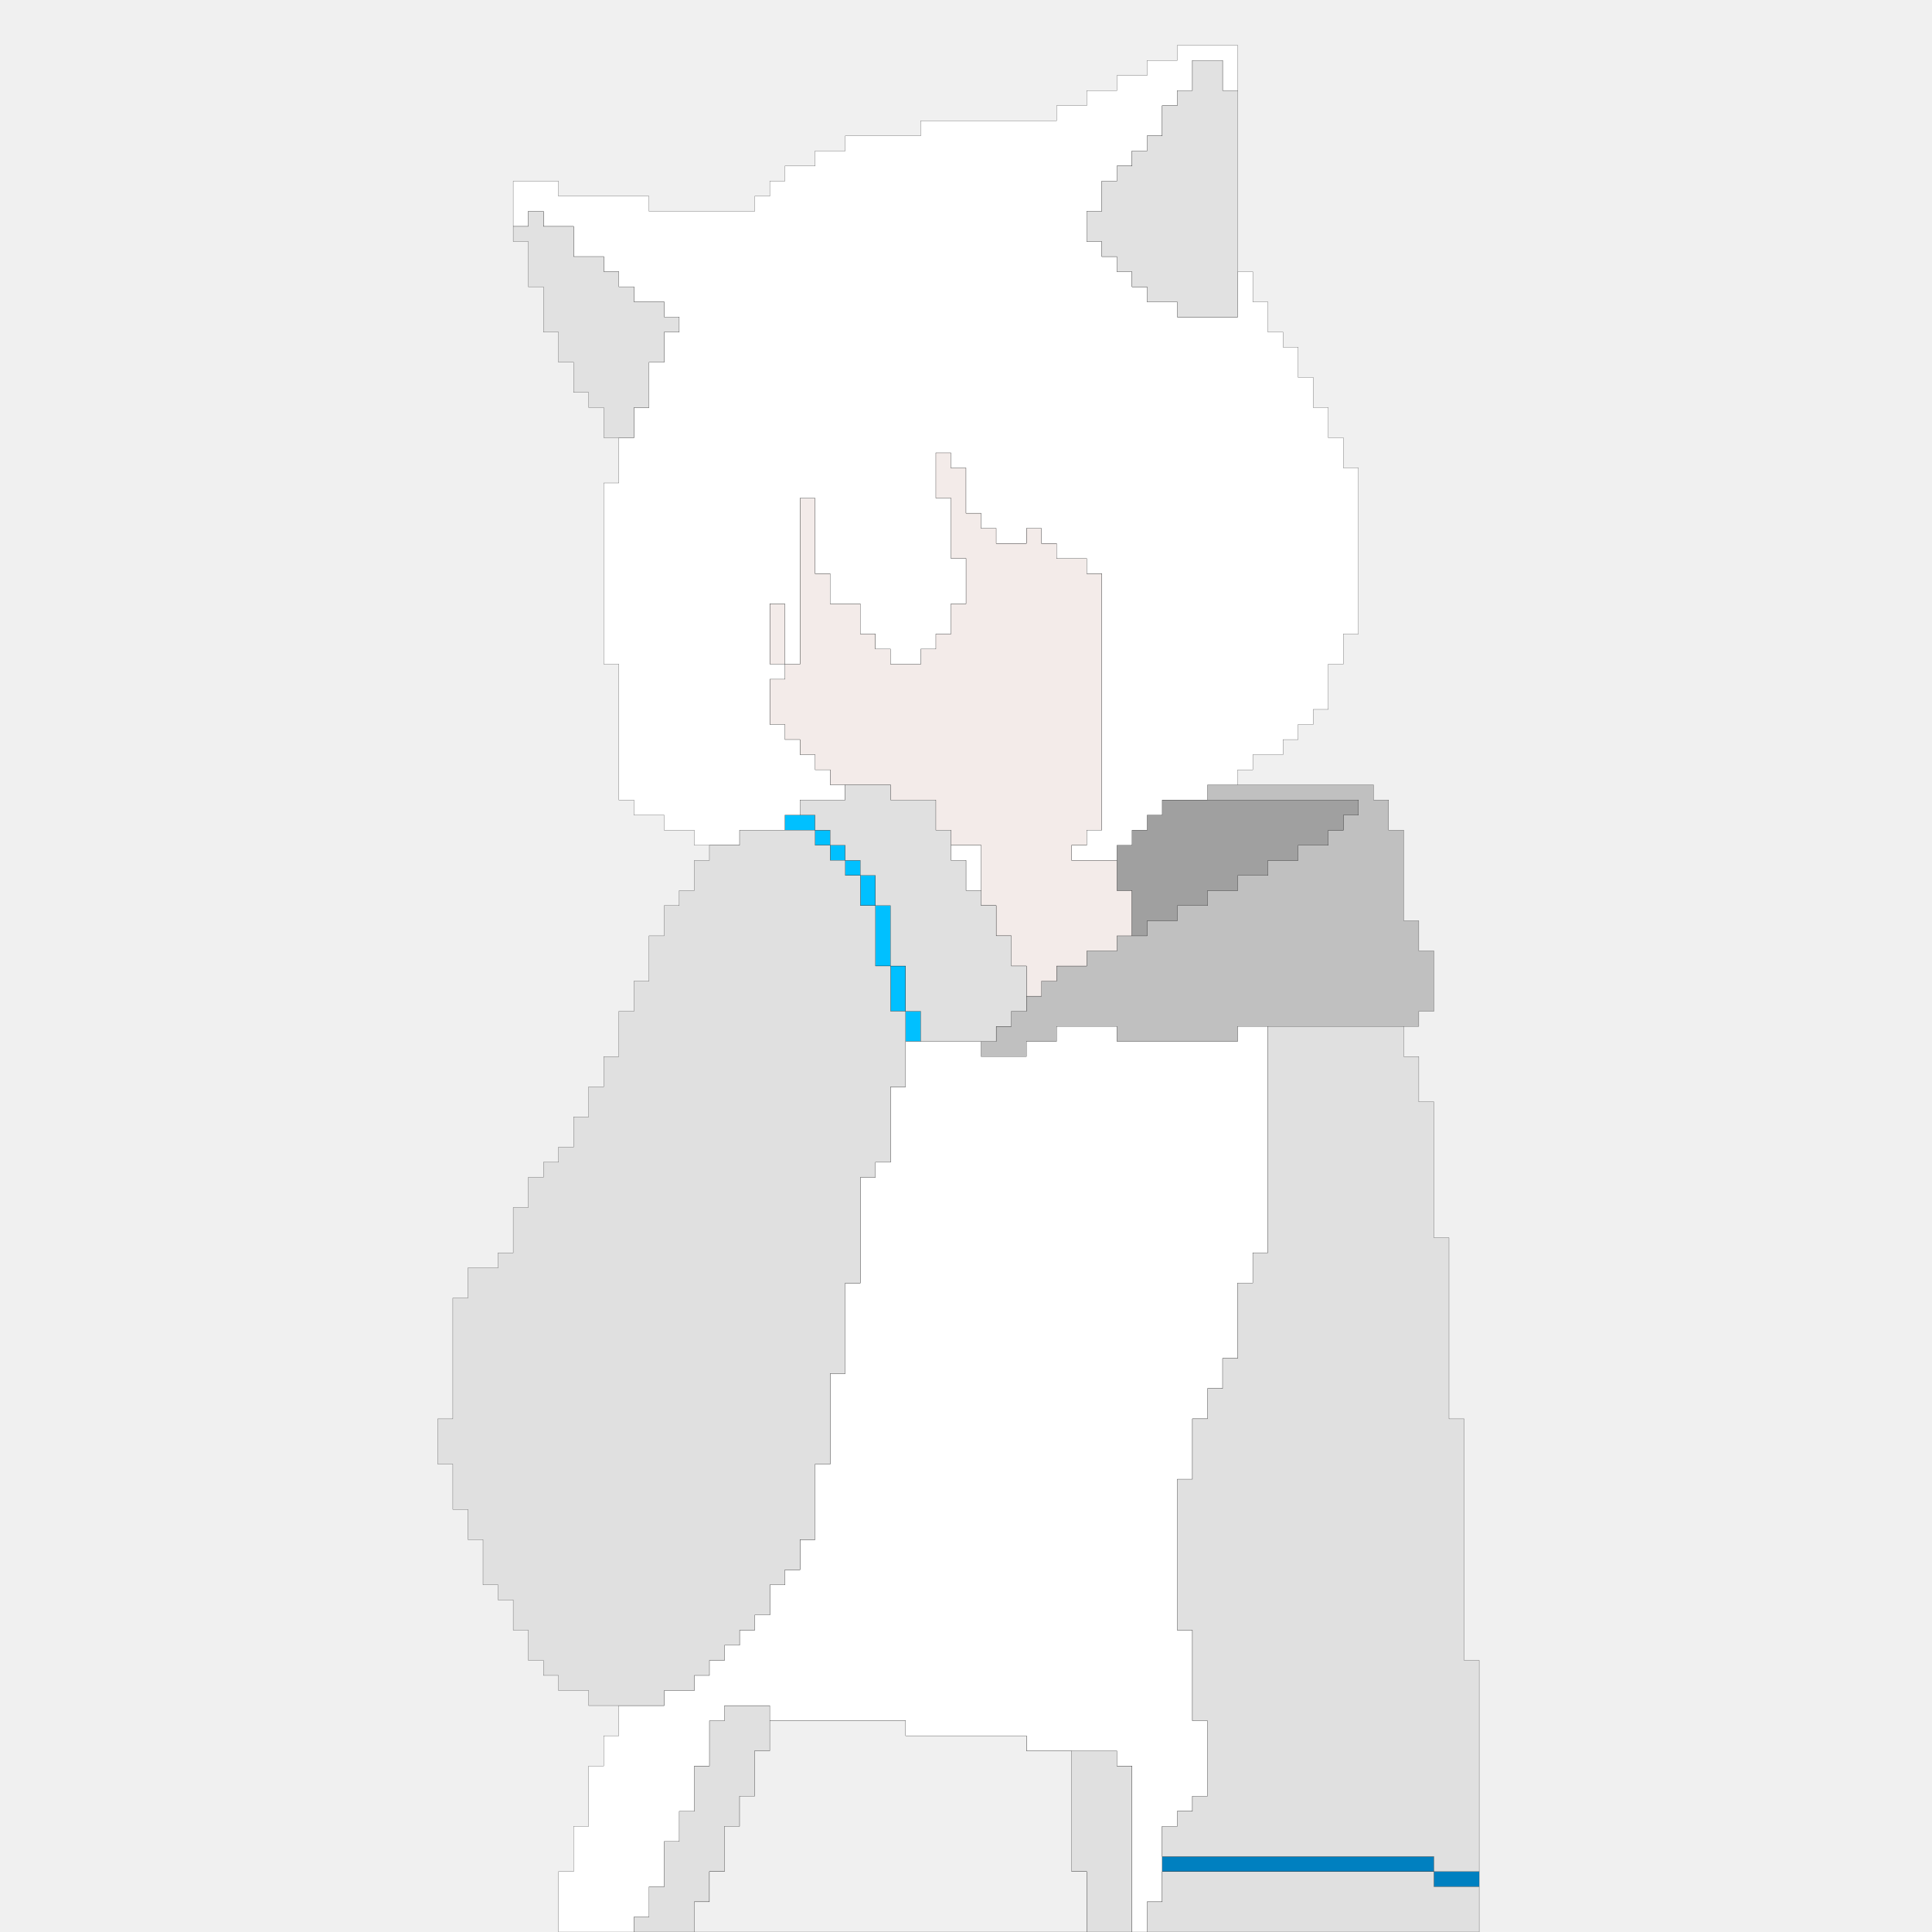
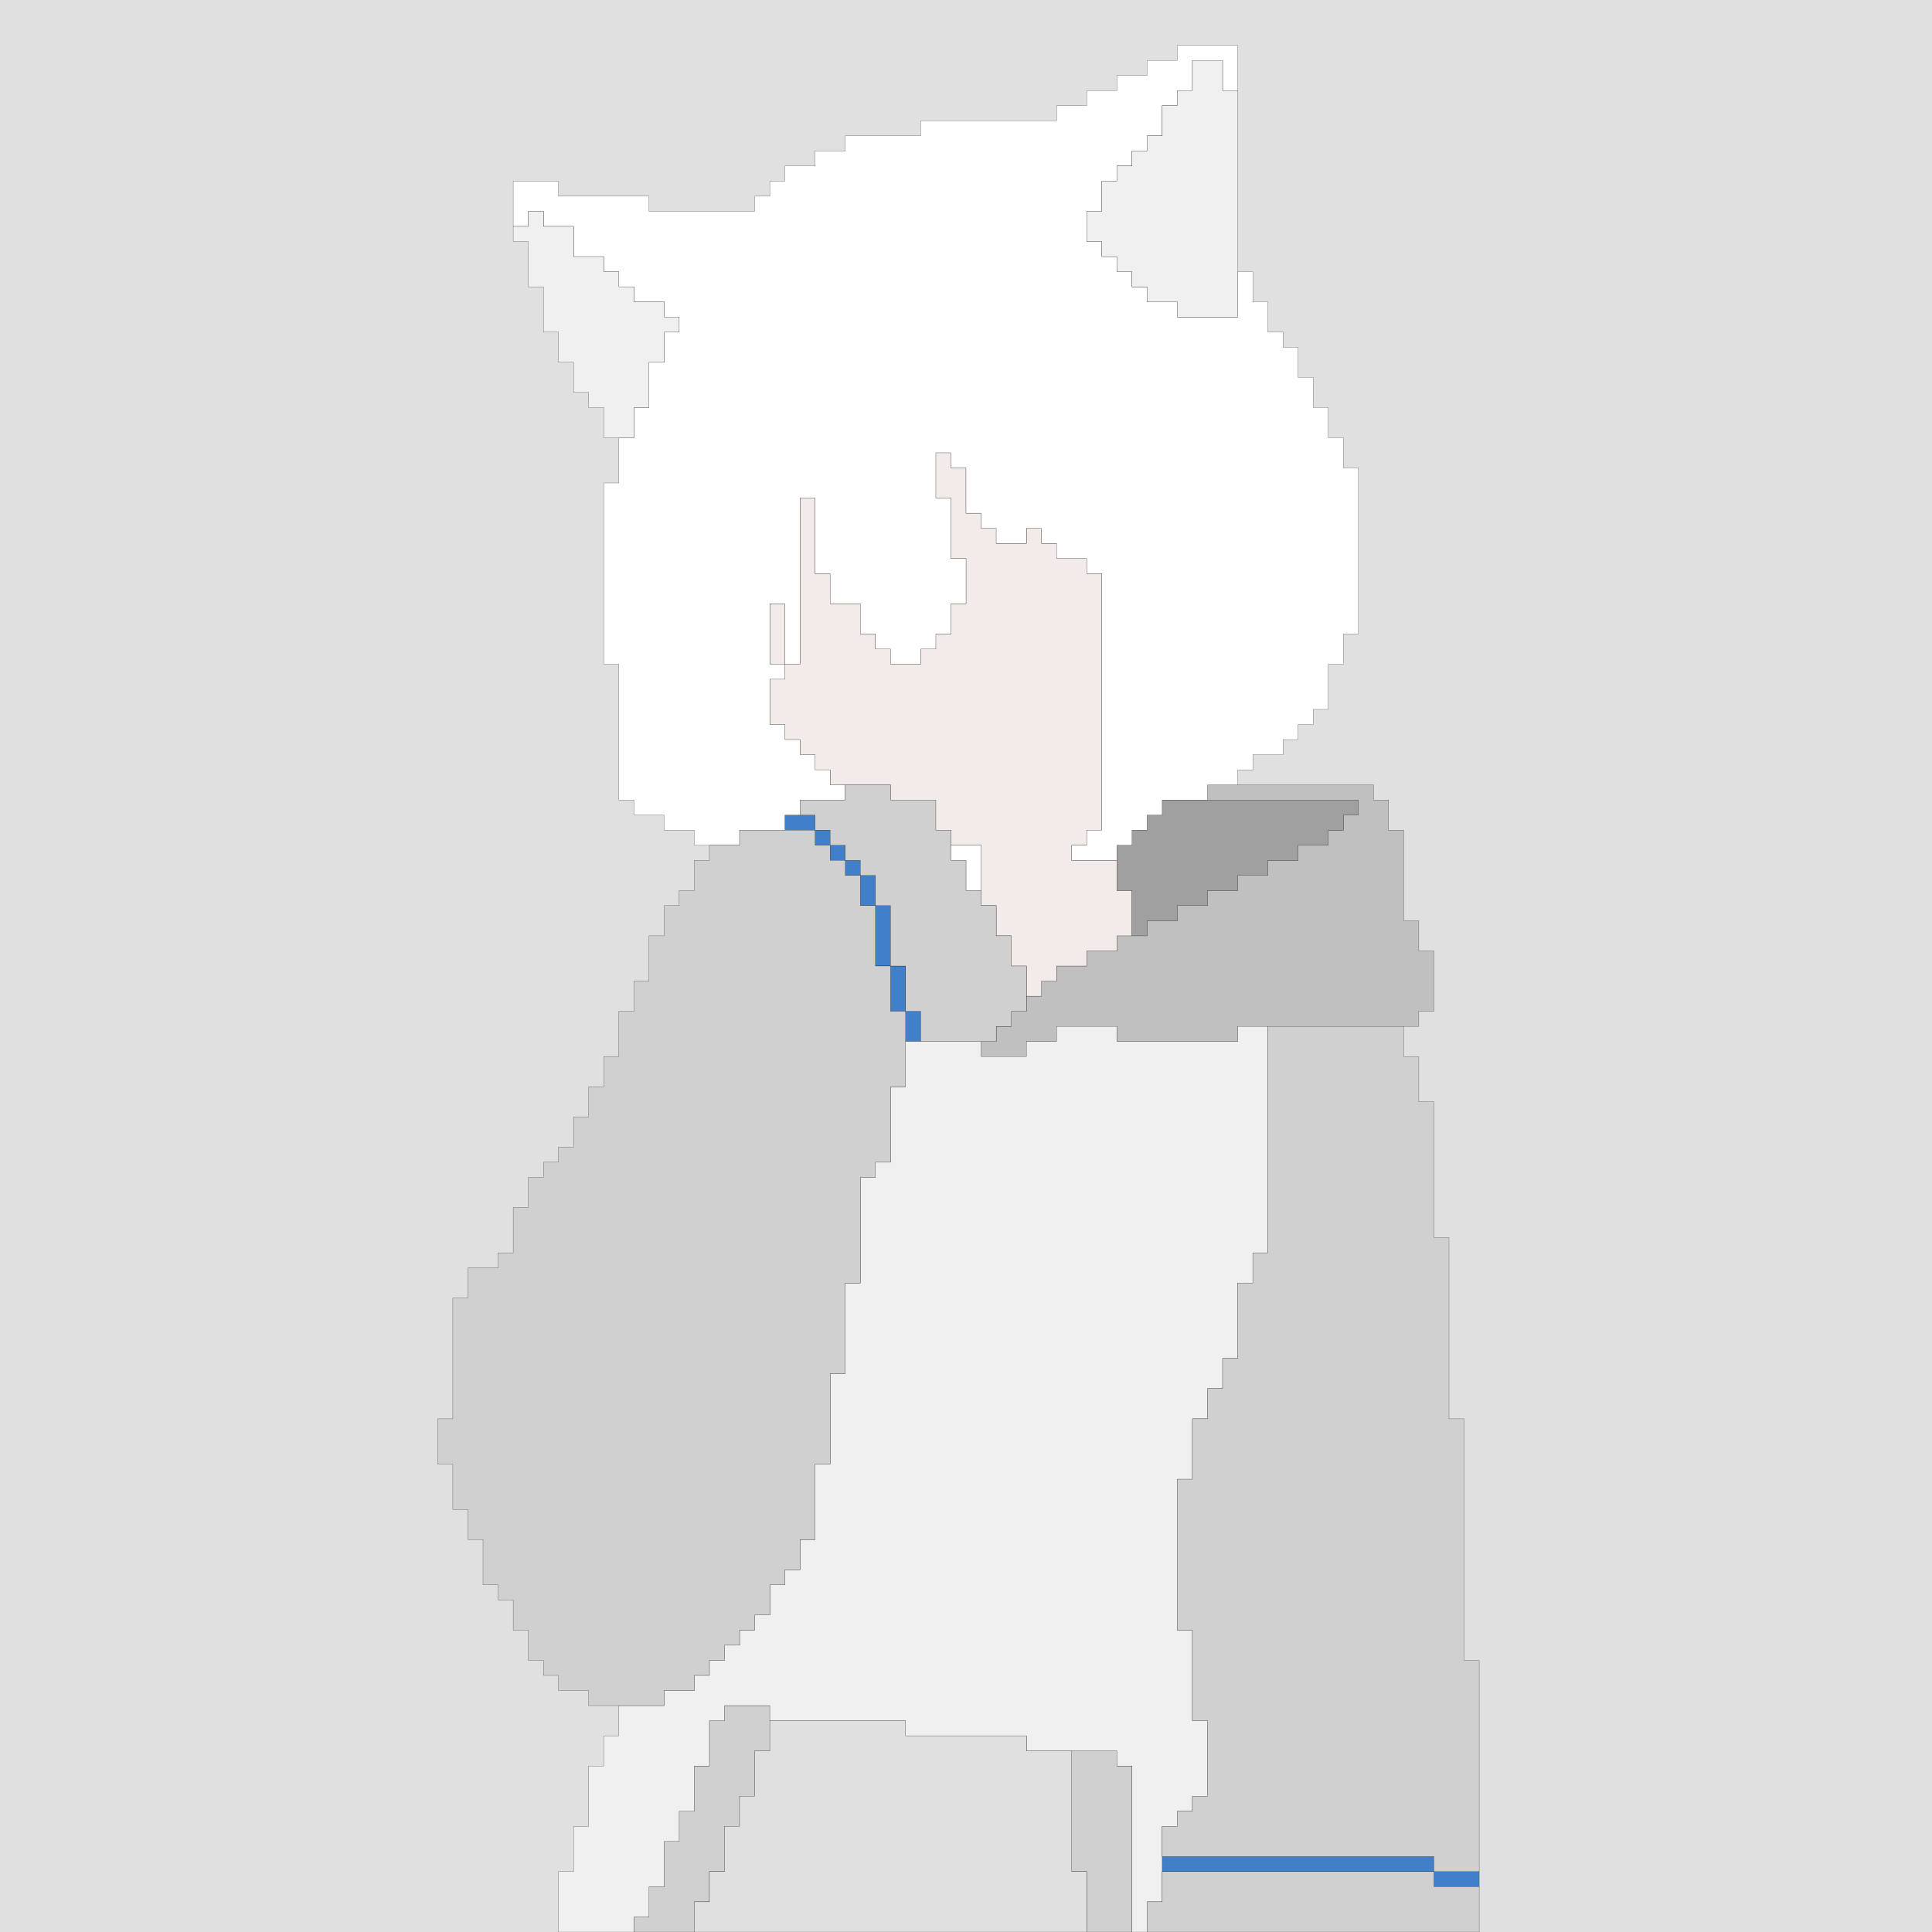
<svg xmlns="http://www.w3.org/2000/svg" id="_レイヤー_1" data-name="レイヤー 1" viewBox="0 0 1024 1024">
  <defs>
    <style>
-       .cls-1 {
+       .cls-1, .cls-2 {
+         fill: #e0e0e0;
+       }
+ 
+       .cls-3 {
        fill: silver;
      }

-       .cls-1, .cls-2, .cls-3, .cls-4, .cls-5, .cls-6, .cls-7, .cls-8, .cls-9 {
+       .cls-3, .cls-4, .cls-5, .cls-6, .cls-7, .cls-2, .cls-8, .cls-9 {
        stroke: #000;
        stroke-miterlimit: 10;
        stroke-width: .1px;
      }

-       .cls-2 {
+       .cls-4 {
        fill: #fff;
      }

-       .cls-3 {
-         fill: #00c0ff;
-       }
- 
-       .cls-4 {
+       .cls-5 {
        fill: #f3ebe9;
      }

-       .cls-5 {
-         fill: #e1e1e1;
+       .cls-6 {
+         fill: #4080c8;
      }

-       .cls-6 {
+       .cls-7 {
        fill: #a0a0a0;
      }

-       .cls-7 {
-         fill: #e0e0e0;
-       }
- 
-       .cls-10, .cls-9 {
+       .cls-8 {
        fill: #f0f0f0;
      }

-       .cls-8 {
-         fill: #0080c0;
+       .cls-9 {
+         fill: #d0d0d0;
      }
    </style>
  </defs>
-   <rect class="cls-10" width="1024" height="1024" />
+   <rect class="cls-1" width="1024" height="1024" />
  <g>
-     <rect class="cls-3" x="480" y="536" width="8" height="16" />
-     <rect class="cls-3" x="456" y="464" width="8" height="16" />
-     <rect class="cls-3" x="464" y="480" width="8" height="32" />
-     <rect class="cls-8" x="616" y="984" width="144" height="8" />
-     <polygon class="cls-7" points="600 936 600 1024 576 1024 576 992 568 992 568 928 592 928 592 936 600 936" />
-     <rect class="cls-3" x="472" y="512" width="8" height="24" />
-     <rect class="cls-8" x="760" y="992" width="24" height="8" />
-     <rect class="cls-3" x="448" y="456" width="8" height="8" />
-     <rect class="cls-3" x="440" y="448" width="8" height="8" />
-     <polygon class="cls-1" points="760 504 760 536 752 536 752 544 656 544 656 552 592 552 592 544 560 544 560 552 544 552 544 560 520 560 520 552 528 552 528 544 536 544 536 536 544 536 544 528 552 528 552 520 560 520 560 512 576 512 576 504 592 504 592 496 608 496 608 488 624 488 624 480 640 480 640 472 656 472 656 464 672 464 672 456 688 456 688 448 704 448 704 440 712 440 712 432 720 432 720 424 640 424 640 416 728 416 728 424 736 424 736 440 744 440 744 488 752 488 752 504 760 504" />
-     <polygon class="cls-7" points="408 904 408 928 400 928 400 952 392 952 392 968 384 968 384 992 376 992 376 1008 368 1008 368 1024 336 1024 336 1016 344 1016 344 1000 352 1000 352 976 360 976 360 960 368 960 368 936 376 936 376 912 384 912 384 904 408 904" />
-     <rect class="cls-3" x="432" y="440" width="8" height="8" />
-     <rect class="cls-3" x="416" y="432" width="16" height="8" />
-     <polygon class="cls-4" points="600 472 600 496 592 496 592 504 576 504 576 512 560 512 560 520 552 520 552 528 544 528 544 512 536 512 536 496 528 496 528 480 520 480 520 448 504 448 504 440 496 440 496 424 472 424 472 416 440 416 440 408 432 408 432 400 424 400 424 392 416 392 416 384 408 384 408 360 416 360 416 352 424 352 424 264 432 264 432 304 440 304 440 320 456 320 456 336 464 336 464 344 472 344 472 352 488 352 488 344 496 344 496 336 504 336 504 320 512 320 512 296 504 296 504 264 496 264 496 240 504 240 504 248 512 248 512 272 520 272 520 280 528 280 528 288 544 288 544 280 552 280 552 288 560 288 560 296 576 296 576 304 584 304 584 440 576 440 576 448 568 448 568 456 592 456 592 472 600 472" />
-     <rect class="cls-4" x="408" y="320" width="8" height="32" />
-     <polygon class="cls-6" points="720 424 720 432 712 432 712 440 704 440 704 448 688 448 688 456 672 456 672 464 656 464 656 472 640 472 640 480 624 480 624 488 608 488 608 496 600 496 600 472 592 472 592 448 600 448 600 440 608 440 608 432 616 432 616 424 720 424" />
-     <polygon class="cls-2" points="720 248 720 336 712 336 712 352 704 352 704 376 696 376 696 384 688 384 688 392 680 392 680 400 664 400 664 408 656 408 656 416 640 416 640 424 616 424 616 432 608 432 608 440 600 440 600 448 592 448 592 456 568 456 568 448 576 448 576 440 584 440 584 304 576 304 576 296 560 296 560 288 552 288 552 280 544 280 544 288 528 288 528 280 520 280 520 272 512 272 512 248 504 248 504 240 496 240 496 264 504 264 504 296 512 296 512 320 504 320 504 336 496 336 496 344 488 344 488 352 472 352 472 344 464 344 464 336 456 336 456 320 440 320 440 304 432 304 432 264 424 264 424 352 416 352 416 320 408 320 408 352 416 352 416 360 408 360 408 384 416 384 416 392 424 392 424 400 432 400 432 408 440 408 440 416 448 416 448 424 424 424 424 432 416 432 416 440 392 440 392 448 368 448 368 440 352 440 352 432 336 432 336 424 328 424 328 352 320 352 320 256 328 256 328 232 336 232 336 216 344 216 344 192 352 192 352 176 360 176 360 168 352 168 352 160 336 160 336 152 328 152 328 144 320 144 320 136 304 136 304 120 288 120 288 112 280 112 280 120 272 120 272 96 296 96 296 104 344 104 344 112 400 112 400 104 408 104 408 96 416 96 416 88 432 88 432 80 448 80 448 72 488 72 488 64 560 64 560 56 576 56 576 48 592 48 592 40 608 40 608 32 624 32 624 24 656 24 656 48 648 48 648 32 632 32 632 48 624 48 624 56 616 56 616 72 608 72 608 80 600 80 600 88 592 88 592 96 584 96 584 112 576 112 576 128 584 128 584 136 592 136 592 144 600 144 600 152 608 152 608 160 624 160 624 168 656 168 656 144 664 144 664 160 672 160 672 176 680 176 680 184 688 184 688 200 696 200 696 216 704 216 704 232 712 232 712 248 720 248" />
-     <polygon class="cls-2" points="672 544 672 664 664 664 664 680 656 680 656 720 648 720 648 736 640 736 640 752 632 752 632 784 624 784 624 864 632 864 632 912 640 912 640 952 632 952 632 960 624 960 624 968 616 968 616 1008 608 1008 608 1024 600 1024 600 936 592 936 592 928 544 928 544 920 480 920 480 912 408 912 408 904 384 904 384 912 376 912 376 936 368 936 368 960 360 960 360 976 352 976 352 1000 344 1000 344 1016 336 1016 336 1024 296 1024 296 992 304 992 304 968 312 968 312 936 320 936 320 920 328 920 328 904 352 904 352 896 368 896 368 888 376 888 376 880 384 880 384 872 392 872 392 864 400 864 400 856 408 856 408 840 416 840 416 832 424 832 424 816 432 816 432 776 440 776 440 728 448 728 448 680 456 680 456 624 464 624 464 616 472 616 472 576 480 576 480 552 520 552 520 560 544 560 544 552 560 552 560 544 592 544 592 552 656 552 656 544 672 544" />
-     <polygon class="cls-2" points="520 448 520 472 512 472 512 456 504 456 504 448 520 448" />
-     <polygon class="cls-7" points="480 536 480 576 472 576 472 616 464 616 464 624 456 624 456 680 448 680 448 728 440 728 440 776 432 776 432 816 424 816 424 832 416 832 416 840 408 840 408 856 400 856 400 864 392 864 392 872 384 872 384 880 376 880 376 888 368 888 368 896 352 896 352 904 312 904 312 896 296 896 296 888 288 888 288 880 280 880 280 864 272 864 272 848 264 848 264 840 256 840 256 816 248 816 248 800 240 800 240 776 232 776 232 752 240 752 240 688 248 688 248 672 264 672 264 664 272 664 272 640 280 640 280 624 288 624 288 616 296 616 296 608 304 608 304 592 312 592 312 576 320 576 320 560 328 560 328 536 336 536 336 520 344 520 344 496 352 496 352 480 360 480 360 472 368 472 368 456 376 456 376 448 392 448 392 440 432 440 432 448 440 448 440 456 448 456 448 464 456 464 456 480 464 480 464 512 472 512 472 536 480 536" />
-     <polygon class="cls-7" points="784 1000 784 1024 608 1024 608 1008 616 1008 616 992 760 992 760 1000 784 1000" />
-     <polygon class="cls-7" points="784 880 784 992 760 992 760 984 616 984 616 968 624 968 624 960 632 960 632 952 640 952 640 912 632 912 632 864 624 864 624 784 632 784 632 752 640 752 640 736 648 736 648 720 656 720 656 680 664 680 664 664 672 664 672 544 744 544 744 560 752 560 752 584 760 584 760 656 768 656 768 752 776 752 776 880 784 880" />
-     <polygon class="cls-9" points="576 992 576 1024 368 1024 368 1008 376 1008 376 992 384 992 384 968 392 968 392 952 400 952 400 928 408 928 408 912 480 912 480 920 544 920 544 928 568 928 568 992 576 992" />
-     <polygon class="cls-5" points="360 168 360 176 352 176 352 192 344 192 344 216 336 216 336 232 320 232 320 216 312 216 312 208 304 208 304 192 296 192 296 176 288 176 288 152 280 152 280 128 272 128 272 120 280 120 280 112 288 112 288 120 304 120 304 136 320 136 320 144 328 144 328 152 336 152 336 160 352 160 352 168 360 168" />
-     <polygon class="cls-5" points="656 48 656 168 624 168 624 160 608 160 608 152 600 152 600 144 592 144 592 136 584 136 584 128 576 128 576 112 584 112 584 96 592 96 592 88 600 88 600 80 608 80 608 72 616 72 616 56 624 56 624 48 632 48 632 32 648 32 648 48 656 48" />
-     <polygon class="cls-7" points="544 512 544 536 536 536 536 544 528 544 528 552 488 552 488 536 480 536 480 512 472 512 472 480 464 480 464 464 456 464 456 456 448 456 448 448 440 448 440 440 432 440 432 432 424 432 424 424 448 424 448 416 472 416 472 424 496 424 496 440 504 440 504 456 512 456 512 472 520 472 520 480 528 480 528 496 536 496 536 512 544 512" />
+     <rect class="cls-6" x="480" y="536" width="8" height="16" />
+     <rect class="cls-6" x="456" y="464" width="8" height="16" />
+     <rect class="cls-6" x="464" y="480" width="8" height="32" />
+     <rect class="cls-6" x="616" y="984" width="144" height="8" />
+     <polygon class="cls-9" points="600 936 600 1024 576 1024 576 992 568 992 568 928 592 928 592 936 600 936" />
+     <rect class="cls-6" x="472" y="512" width="8" height="24" />
+     <rect class="cls-6" x="760" y="992" width="24" height="8" />
+     <rect class="cls-6" x="448" y="456" width="8" height="8" />
+     <rect class="cls-6" x="440" y="448" width="8" height="8" />
+     <polygon class="cls-3" points="760 504 760 536 752 536 752 544 656 544 656 552 592 552 592 544 560 544 560 552 544 552 544 560 520 560 520 552 528 552 528 544 536 544 536 536 544 536 544 528 552 528 552 520 560 520 560 512 576 512 576 504 592 504 592 496 608 496 608 488 624 488 624 480 640 480 640 472 656 472 656 464 672 464 672 456 688 456 688 448 704 448 704 440 712 440 712 432 720 432 720 424 640 424 640 416 728 416 728 424 736 424 736 440 744 440 744 488 752 488 752 504 760 504" />
+     <polygon class="cls-9" points="408 904 408 928 400 928 400 952 392 952 392 968 384 968 384 992 376 992 376 1008 368 1008 368 1024 336 1024 336 1016 344 1016 344 1000 352 1000 352 976 360 976 360 960 368 960 368 936 376 936 376 912 384 912 384 904 408 904" />
+     <rect class="cls-6" x="432" y="440" width="8" height="8" />
+     <rect class="cls-6" x="416" y="432" width="16" height="8" />
+     <polygon class="cls-5" points="600 472 600 496 592 496 592 504 576 504 576 512 560 512 560 520 552 520 552 528 544 528 544 512 536 512 536 496 528 496 528 480 520 480 520 448 504 448 504 440 496 440 496 424 472 424 472 416 440 416 440 408 432 408 432 400 424 400 424 392 416 392 416 384 408 384 408 360 416 360 416 352 424 352 424 264 432 264 432 304 440 304 440 320 456 320 456 336 464 336 464 344 472 344 472 352 488 352 488 344 496 344 496 336 504 336 504 320 512 320 512 296 504 296 504 264 496 264 496 240 504 240 504 248 512 248 512 272 520 272 520 280 528 280 528 288 544 288 544 280 552 280 552 288 560 288 560 296 576 296 576 304 584 304 584 440 576 440 576 448 568 448 568 456 592 456 592 472 600 472" />
+     <rect class="cls-5" x="408" y="320" width="8" height="32" />
+     <polygon class="cls-7" points="720 424 720 432 712 432 712 440 704 440 704 448 688 448 688 456 672 456 672 464 656 464 656 472 640 472 640 480 624 480 624 488 608 488 608 496 600 496 600 472 592 472 592 448 600 448 600 440 608 440 608 432 616 432 616 424 720 424" />
+     <polygon class="cls-4" points="720 248 720 336 712 336 712 352 704 352 704 376 696 376 696 384 688 384 688 392 680 392 680 400 664 400 664 408 656 408 656 416 640 416 640 424 616 424 616 432 608 432 608 440 600 440 600 448 592 448 592 456 568 456 568 448 576 448 576 440 584 440 584 304 576 304 576 296 560 296 560 288 552 288 552 280 544 280 544 288 528 288 528 280 520 280 520 272 512 272 512 248 504 248 504 240 496 240 496 264 504 264 504 296 512 296 512 320 504 320 504 336 496 336 496 344 488 344 488 352 472 352 472 344 464 344 464 336 456 336 456 320 440 320 440 304 432 304 432 264 424 264 424 352 416 352 416 320 408 320 408 352 416 352 416 360 408 360 408 384 416 384 416 392 424 392 424 400 432 400 432 408 440 408 440 416 448 416 448 424 424 424 424 432 416 432 416 440 392 440 392 448 368 448 368 440 352 440 352 432 336 432 336 424 328 424 328 352 320 352 320 256 328 256 328 232 336 232 336 216 344 216 344 192 352 192 352 176 360 176 360 168 352 168 352 160 336 160 336 152 328 152 328 144 320 144 320 136 304 136 304 120 288 120 288 112 280 112 280 120 272 120 272 96 296 96 296 104 344 104 344 112 400 112 400 104 408 104 408 96 416 96 416 88 432 88 432 80 448 80 448 72 488 72 488 64 560 64 560 56 576 56 576 48 592 48 592 40 608 40 608 32 624 32 624 24 656 24 656 48 648 48 648 32 632 32 632 48 624 48 624 56 616 56 616 72 608 72 608 80 600 80 600 88 592 88 592 96 584 96 584 112 576 112 576 128 584 128 584 136 592 136 592 144 600 144 600 152 608 152 608 160 624 160 624 168 656 168 656 144 664 144 664 160 672 160 672 176 680 176 680 184 688 184 688 200 696 200 696 216 704 216 704 232 712 232 712 248 720 248" />
+     <polygon class="cls-8" points="672 544 672 664 664 664 664 680 656 680 656 720 648 720 648 736 640 736 640 752 632 752 632 784 624 784 624 864 632 864 632 912 640 912 640 952 632 952 632 960 624 960 624 968 616 968 616 1008 608 1008 608 1024 600 1024 600 936 592 936 592 928 544 928 544 920 480 920 480 912 408 912 408 904 384 904 384 912 376 912 376 936 368 936 368 960 360 960 360 976 352 976 352 1000 344 1000 344 1016 336 1016 336 1024 296 1024 296 992 304 992 304 968 312 968 312 936 320 936 320 920 328 920 328 904 352 904 352 896 368 896 368 888 376 888 376 880 384 880 384 872 392 872 392 864 400 864 400 856 408 856 408 840 416 840 416 832 424 832 424 816 432 816 432 776 440 776 440 728 448 728 448 680 456 680 456 624 464 624 464 616 472 616 472 576 480 576 480 552 520 552 520 560 544 560 544 552 560 552 560 544 592 544 592 552 656 552 656 544 672 544" />
+     <polygon class="cls-4" points="520 448 520 472 512 472 512 456 504 456 504 448 520 448" />
+     <polygon class="cls-9" points="480 536 480 576 472 576 472 616 464 616 464 624 456 624 456 680 448 680 448 728 440 728 440 776 432 776 432 816 424 816 424 832 416 832 416 840 408 840 408 856 400 856 400 864 392 864 392 872 384 872 384 880 376 880 376 888 368 888 368 896 352 896 352 904 312 904 312 896 296 896 296 888 288 888 288 880 280 880 280 864 272 864 272 848 264 848 264 840 256 840 256 816 248 816 248 800 240 800 240 776 232 776 232 752 240 752 240 688 248 688 248 672 264 672 264 664 272 664 272 640 280 640 280 624 288 624 288 616 296 616 296 608 304 608 304 592 312 592 312 576 320 576 320 560 328 560 328 536 336 536 336 520 344 520 344 496 352 496 352 480 360 480 360 472 368 472 368 456 376 456 376 448 392 448 392 440 432 440 432 448 440 448 440 456 448 456 448 464 456 464 456 480 464 480 464 512 472 512 472 536 480 536" />
+     <polygon class="cls-9" points="784 1000 784 1024 608 1024 608 1008 616 1008 616 992 760 992 760 1000 784 1000" />
+     <polygon class="cls-9" points="784 880 784 992 760 992 760 984 616 984 616 968 624 968 624 960 632 960 632 952 640 952 640 912 632 912 632 864 624 864 624 784 632 784 632 752 640 752 640 736 648 736 648 720 656 720 656 680 664 680 664 664 672 664 672 544 744 544 744 560 752 560 752 584 760 584 760 656 768 656 768 752 776 752 776 880 784 880" />
+     <polygon class="cls-2" points="576 992 576 1024 368 1024 368 1008 376 1008 376 992 384 992 384 968 392 968 392 952 400 952 400 928 408 928 408 912 480 912 480 920 544 920 544 928 568 928 568 992 576 992" />
+     <polygon class="cls-8" points="360 168 360 176 352 176 352 192 344 192 344 216 336 216 336 232 320 232 320 216 312 216 312 208 304 208 304 192 296 192 296 176 288 176 288 152 280 152 280 128 272 128 272 120 280 120 280 112 288 112 288 120 304 120 304 136 320 136 320 144 328 144 328 152 336 152 336 160 352 160 352 168 360 168" />
+     <polygon class="cls-8" points="656 48 656 168 624 168 624 160 608 160 608 152 600 152 600 144 592 144 592 136 584 136 584 128 576 128 576 112 584 112 584 96 592 96 592 88 600 88 600 80 608 80 608 72 616 72 616 56 624 56 624 48 632 48 632 32 648 32 648 48 656 48" />
+     <polygon class="cls-9" points="544 512 544 536 536 536 536 544 528 544 528 552 488 552 488 536 480 536 480 512 472 512 472 480 464 480 464 464 456 464 456 456 448 456 448 448 440 448 440 440 432 440 432 432 424 432 424 424 448 424 448 416 472 416 472 424 496 424 496 440 504 440 504 456 512 456 512 472 520 472 520 480 528 480 528 496 536 496 536 512 544 512" />
  </g>
</svg>
